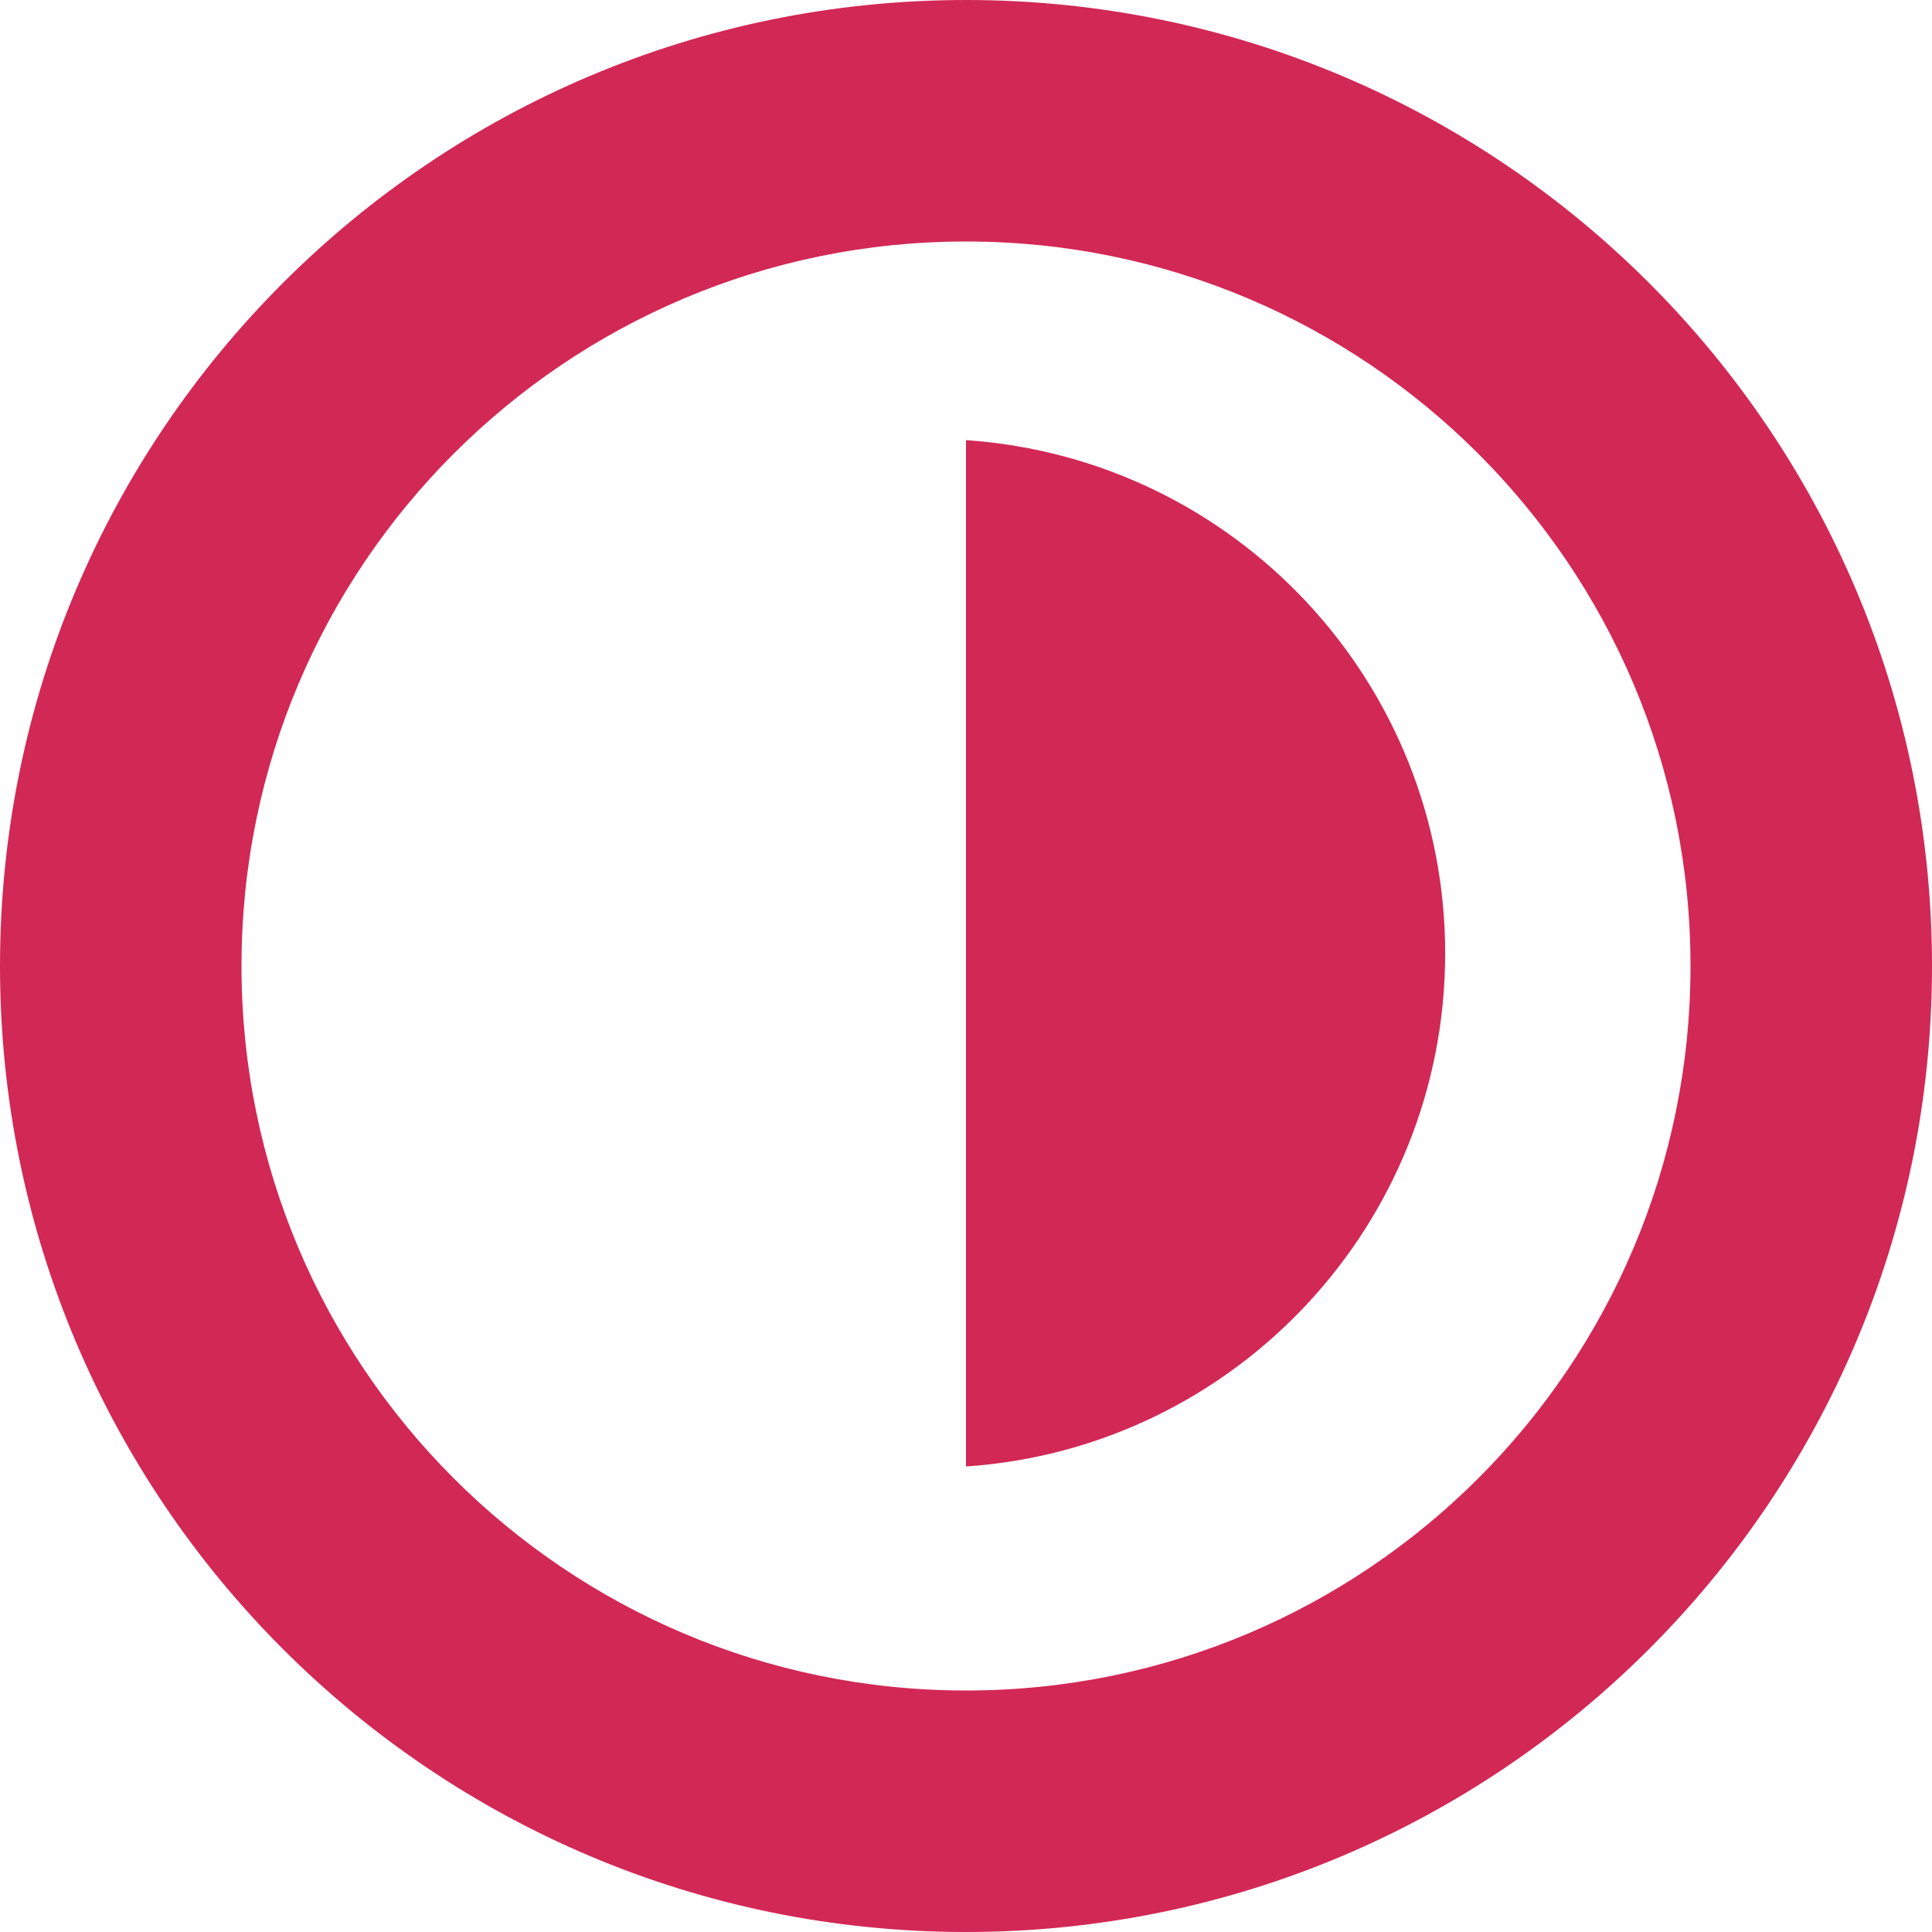
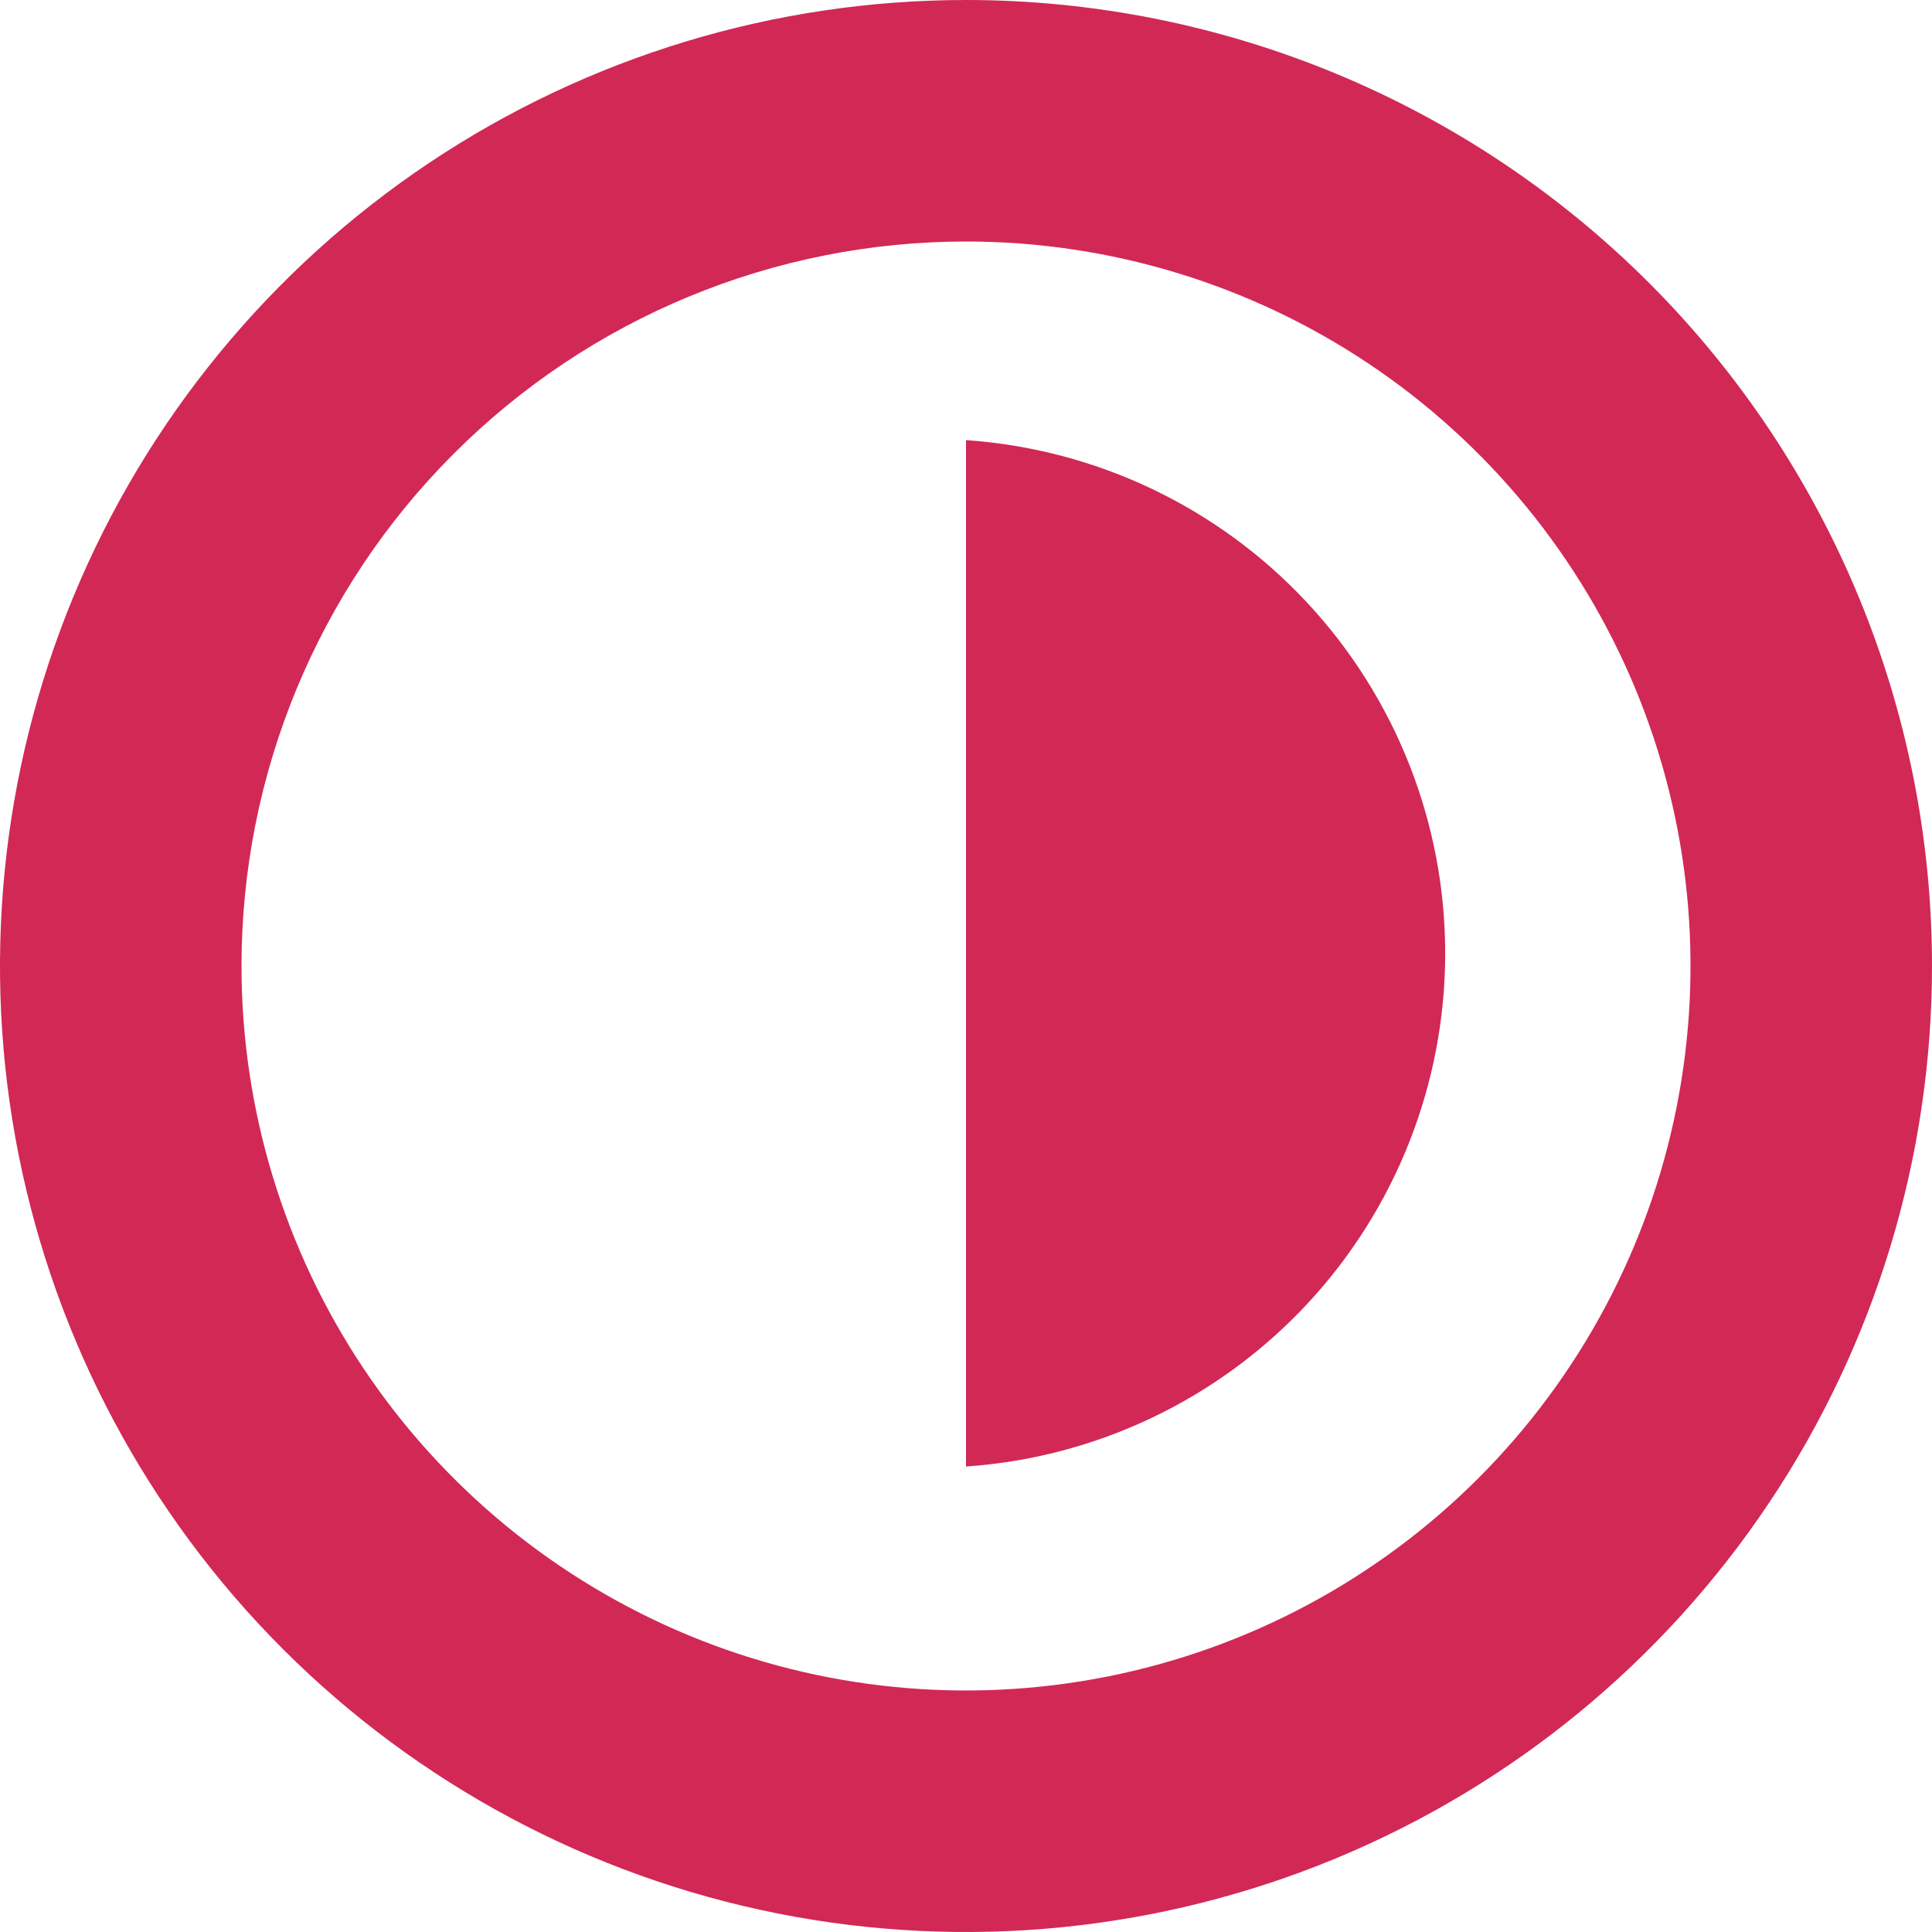
- <svg xmlns="http://www.w3.org/2000/svg" width="32" height="32" fill="none">
-   <g fill="#d22856">
-     <path d="M16 4a12 12 0 1 1 0 24 12 12 0 0 1 0-24Zm0-4a16 16 0 1 0 0 32 16 16 0 0 0 0-32Z" />
-     <path d="M16 24.29a8.52 8.52 0 0 0 0-17" />
-   </g>
+ <svg xmlns="http://www.w3.org/2000/svg" width="32" height="32" viewBox="0 0 32 32" fill="none">
+   <path d="M16 4C18.373 4 20.694 4.704 22.667 6.022C24.64 7.341 26.178 9.215 27.087 11.408C27.995 13.601 28.233 16.013 27.769 18.341C27.306 20.669 26.163 22.807 24.485 24.485C22.807 26.163 20.669 27.306 18.341 27.769C16.013 28.232 13.601 27.995 11.408 27.087C9.215 26.178 7.341 24.64 6.022 22.667C4.704 20.694 4 18.373 4 16C4 12.817 5.264 9.765 7.515 7.515C9.765 5.264 12.817 4 16 4ZM16 0C12.835 0 9.742 0.938 7.111 2.696C4.48 4.455 2.429 6.953 1.218 9.877C0.007 12.801 -0.31 16.018 0.307 19.121C0.925 22.225 2.449 25.076 4.686 27.314C6.924 29.551 9.775 31.075 12.879 31.693C15.982 32.31 19.199 31.993 22.123 30.782C25.047 29.571 27.545 27.52 29.303 24.889C31.062 22.258 32 19.165 32 16C32 11.757 30.314 7.687 27.314 4.686C24.313 1.686 20.244 0 16 0Z" fill="#D22856" />
+   <path d="M16 24.29C18.154 24.142 20.171 23.182 21.644 21.605C23.117 20.027 23.937 17.949 23.937 15.79C23.937 13.631 23.117 11.553 21.644 9.975C20.171 8.398 18.154 7.438 16 7.29" fill="#D22856" />
</svg>
